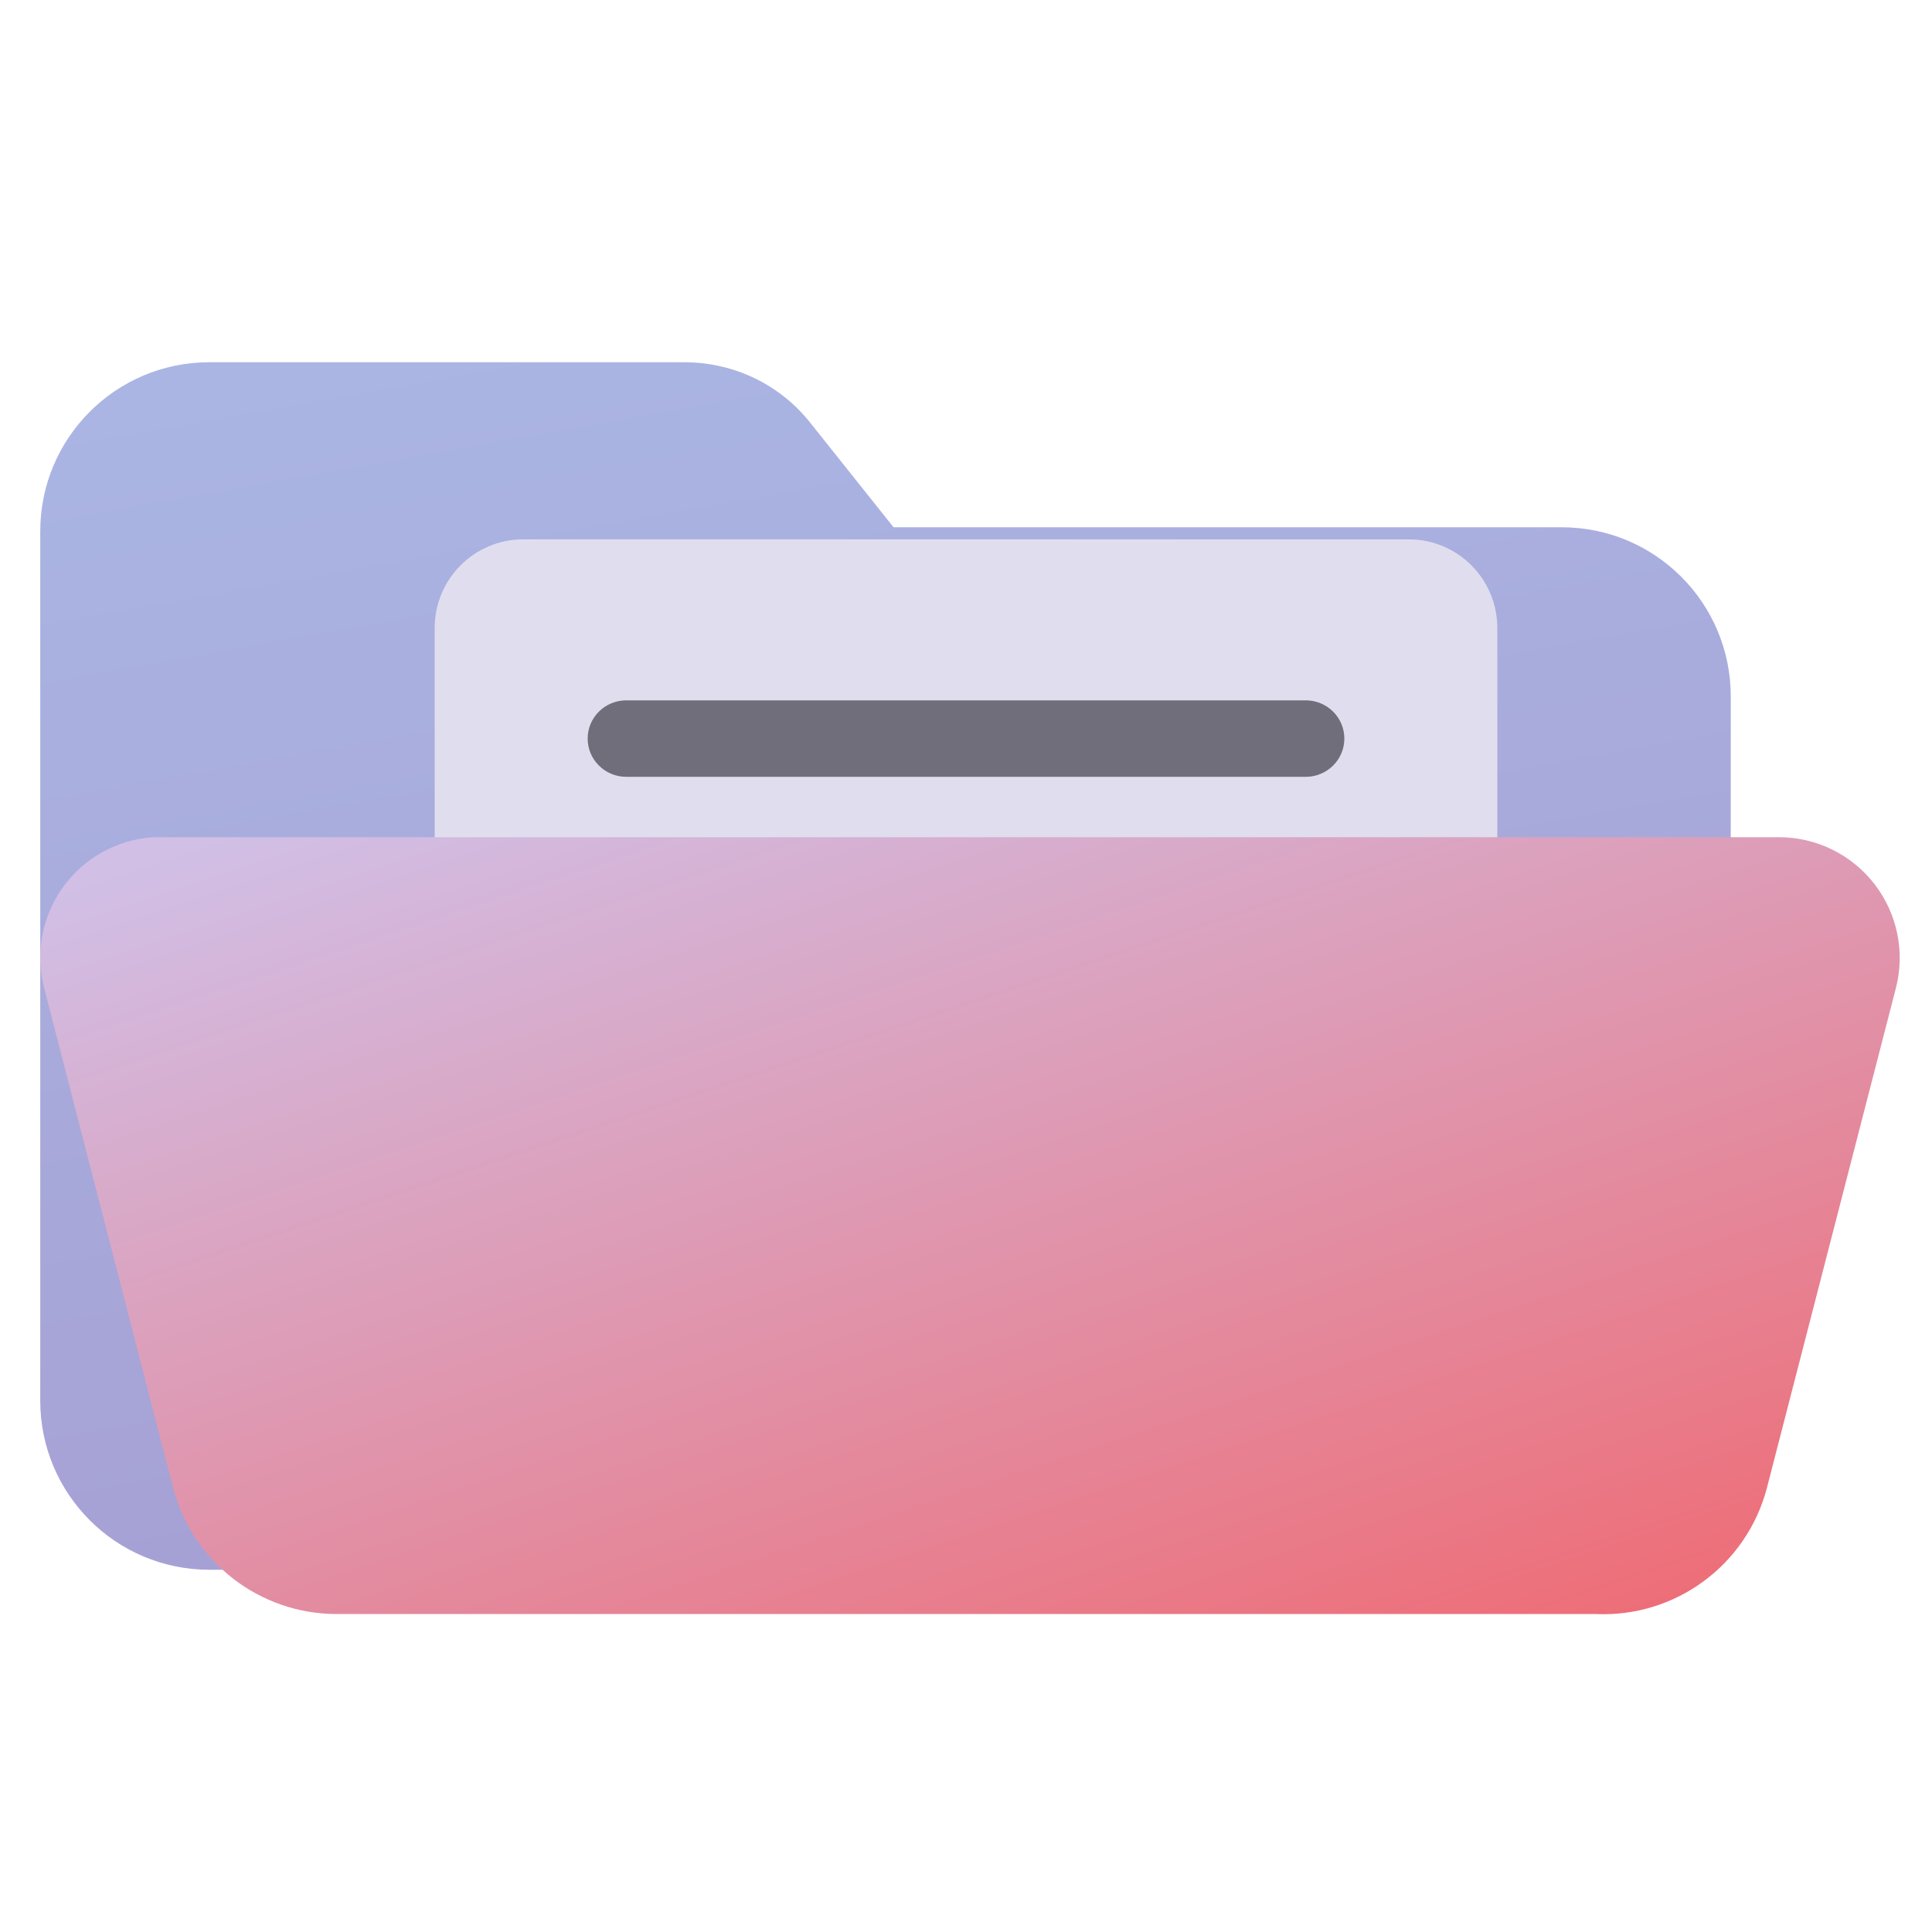
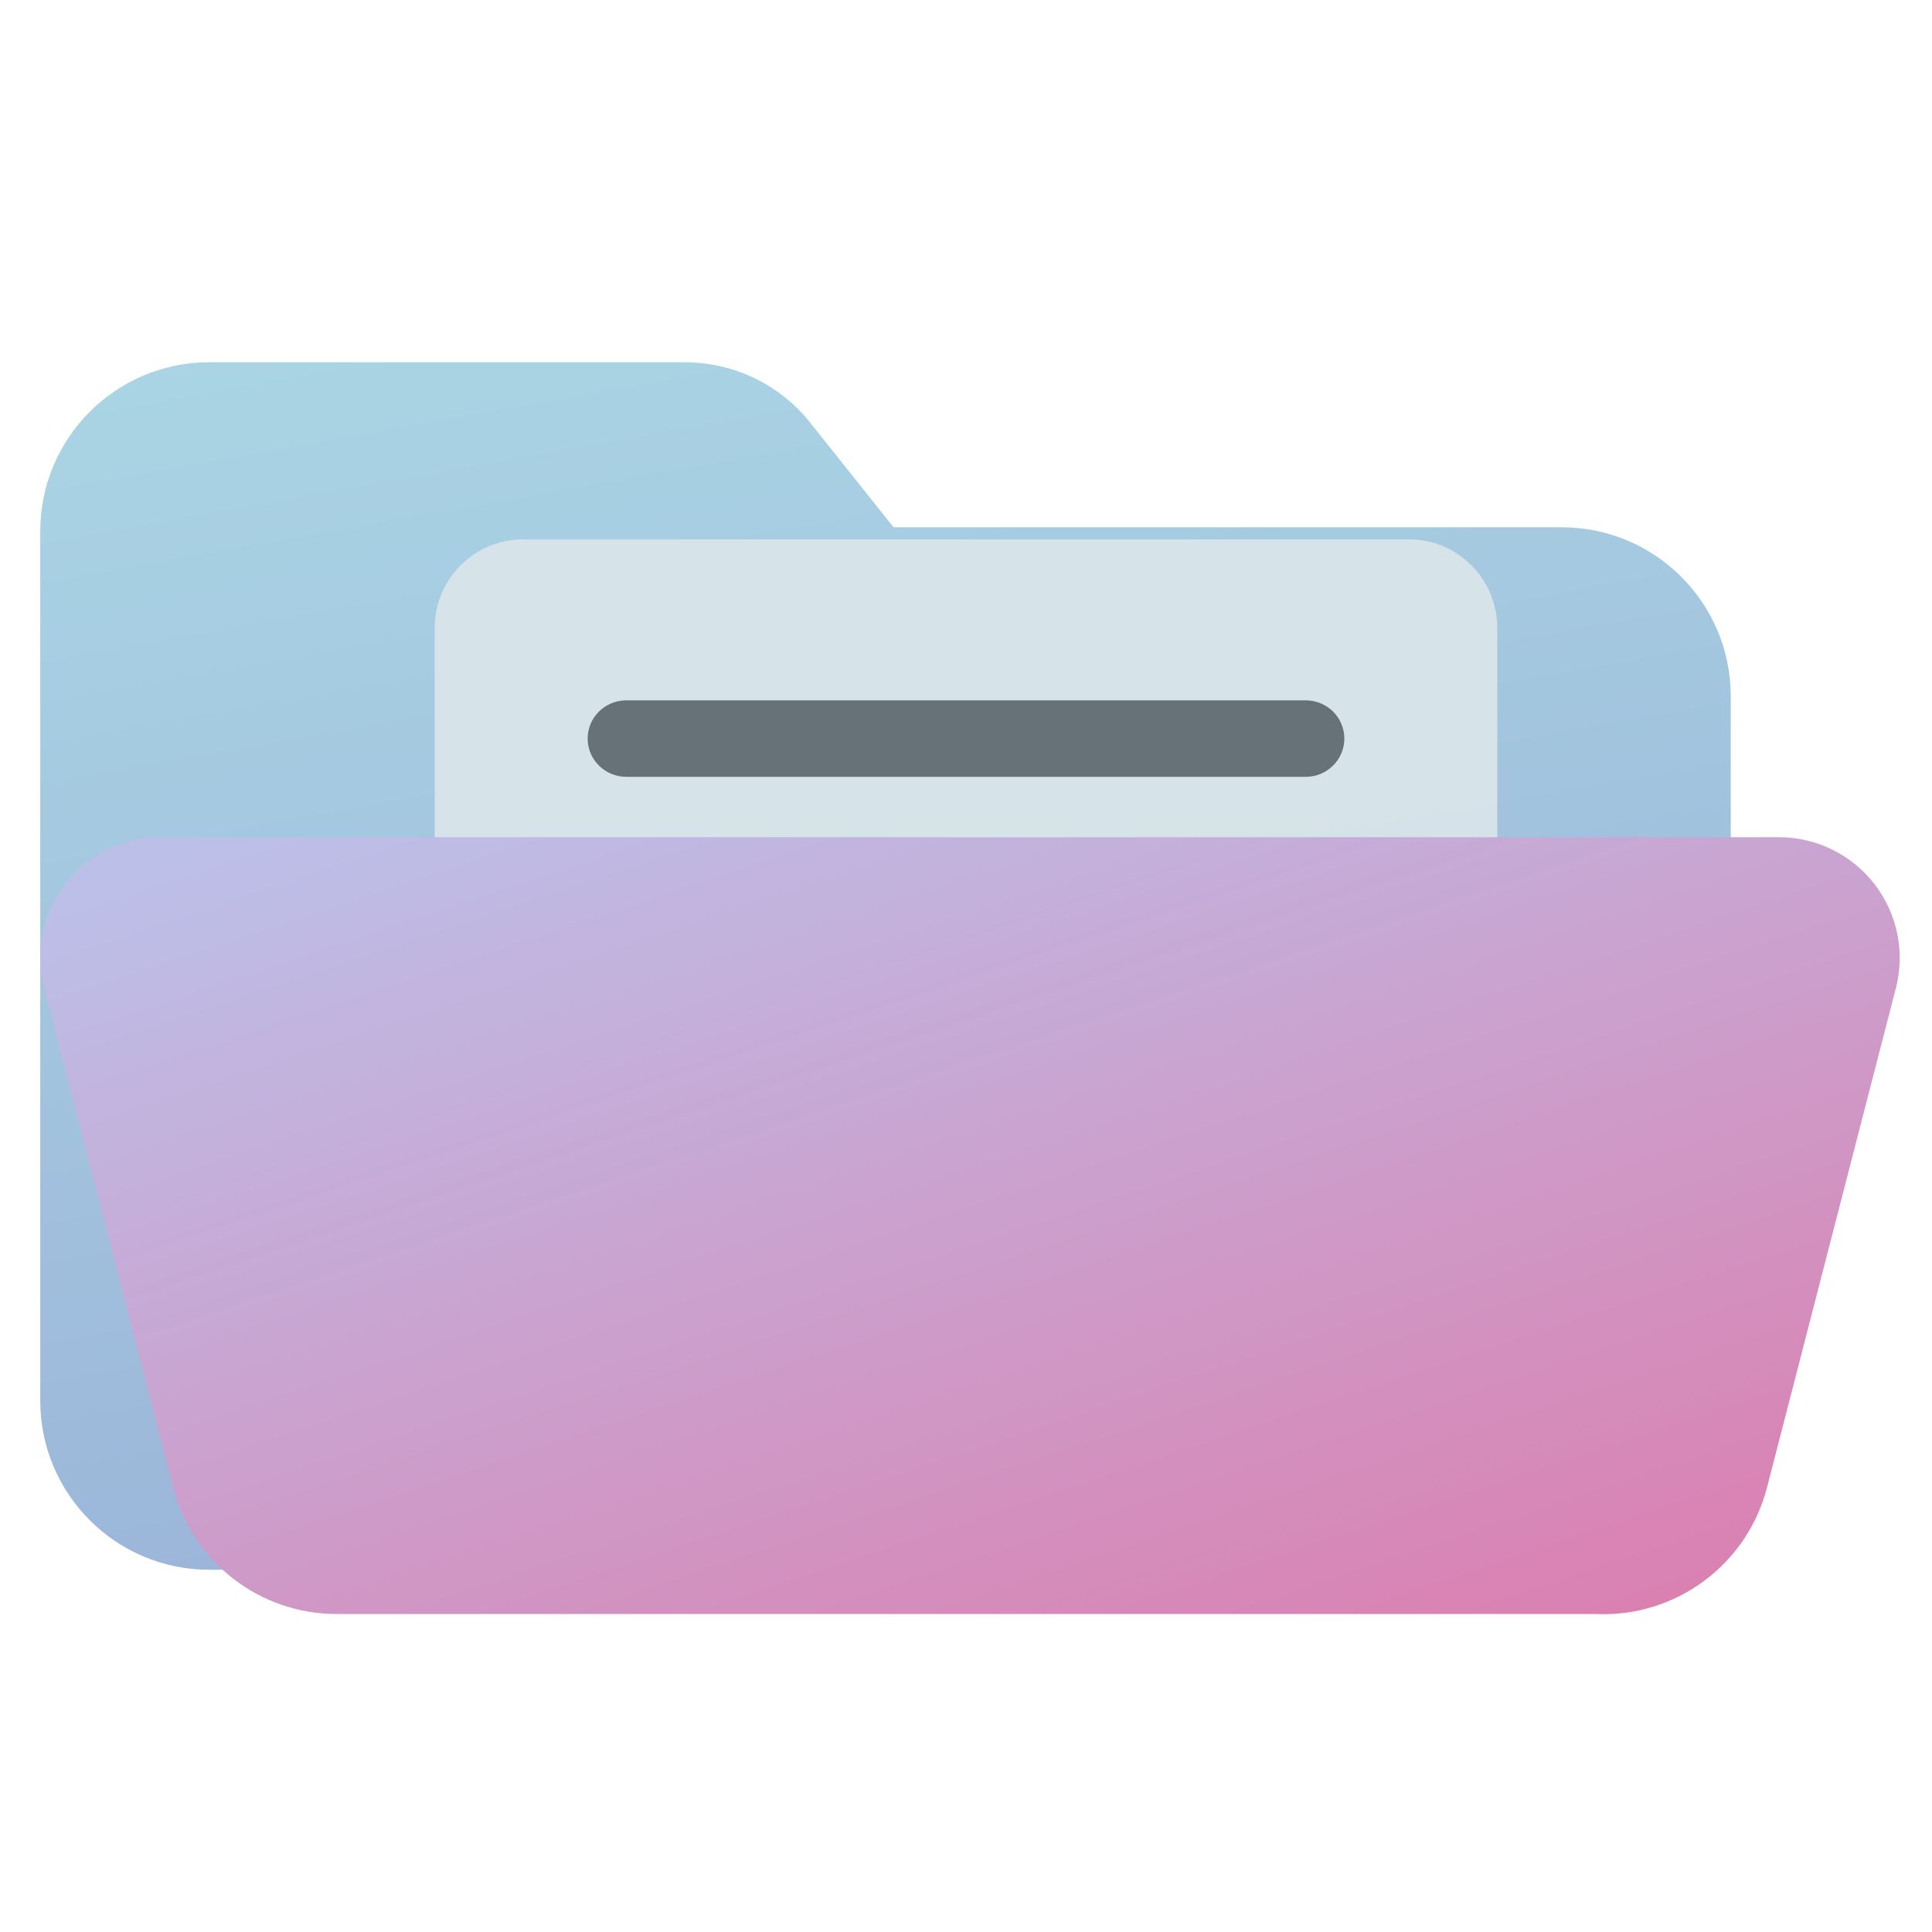
<svg xmlns="http://www.w3.org/2000/svg" viewBox="0 0 24 24" width="256" height="256">
  <defs>
    <linearGradient id="fmBack" x1="0" y1="0" x2="0.25" y2="1">
-       <stop offset="0" stop-color="#aab6e4" />
-       <stop offset="1" stop-color="#a6a0d4" />
+       <stop offset="0" stop-color="#aad5e4" />
+       <stop offset="1" stop-color="#9bb5d9" />
    </linearGradient>
    <linearGradient id="fmFront" x1="0.1" y1="0" x2="0.9" y2="1">
-       <stop offset="0" stop-color="#d1bfe6" />
-       <stop offset="1" stop-color="#ee6c75" />
+       <stop offset="0" stop-color="#bcc0e9" />
+       <stop offset="1" stop-color="#db7fb0" />
    </linearGradient>
  </defs>
  <path fill="url(#fmBack)" d="M2.6 4.5h5.9c.62 0 1.2.28 1.58.77l1.02 1.28h8.3c1.16 0 2.1.94 2.1 2.1v8.75c0 1.16-.94 2.1-2.1 2.1H2.6a2.1 2.1 0 0 1-2.1-2.1V6.6c0-1.16.94-2.1 2.1-2.1z" />
-   <rect x="5.4" y="6.7" width="13.2" height="6.6" rx="1.1" fill="#e3e1ef" opacity="0.94" />
-   <rect x="7.3" y="8.7" width="9.4" height="0.95" rx="0.48" fill="#12131c" opacity="0.55" />
-   <rect x="7.3" y="10.6" width="6.2" height="0.95" rx="0.48" fill="#12131c" opacity="0.38" />
+   <rect x="5.4" y="6.7" width="13.2" height="6.6" rx="1.1" fill="#d9e4ea" opacity="0.94" />
+   <rect x="7.3" y="8.7" width="9.4" height="0.95" rx="0.48" fill="#0a1519" opacity="0.55" />
+   <rect x="7.3" y="10.6" width="6.2" height="0.95" rx="0.48" fill="#0a1519" opacity="0.38" />
  <path fill="url(#fmFront)" d="M1.9 10.4H22.1a1.5 1.5 0 0 1 1.45 1.88l-1.6 6.2A2.1 2.1 0 0 1 19.82 20.05H4.18a2.1 2.1 0 0 1-2.03-1.57l-1.6-6.2A1.5 1.5 0 0 1 1.9 10.4z" />
</svg>
